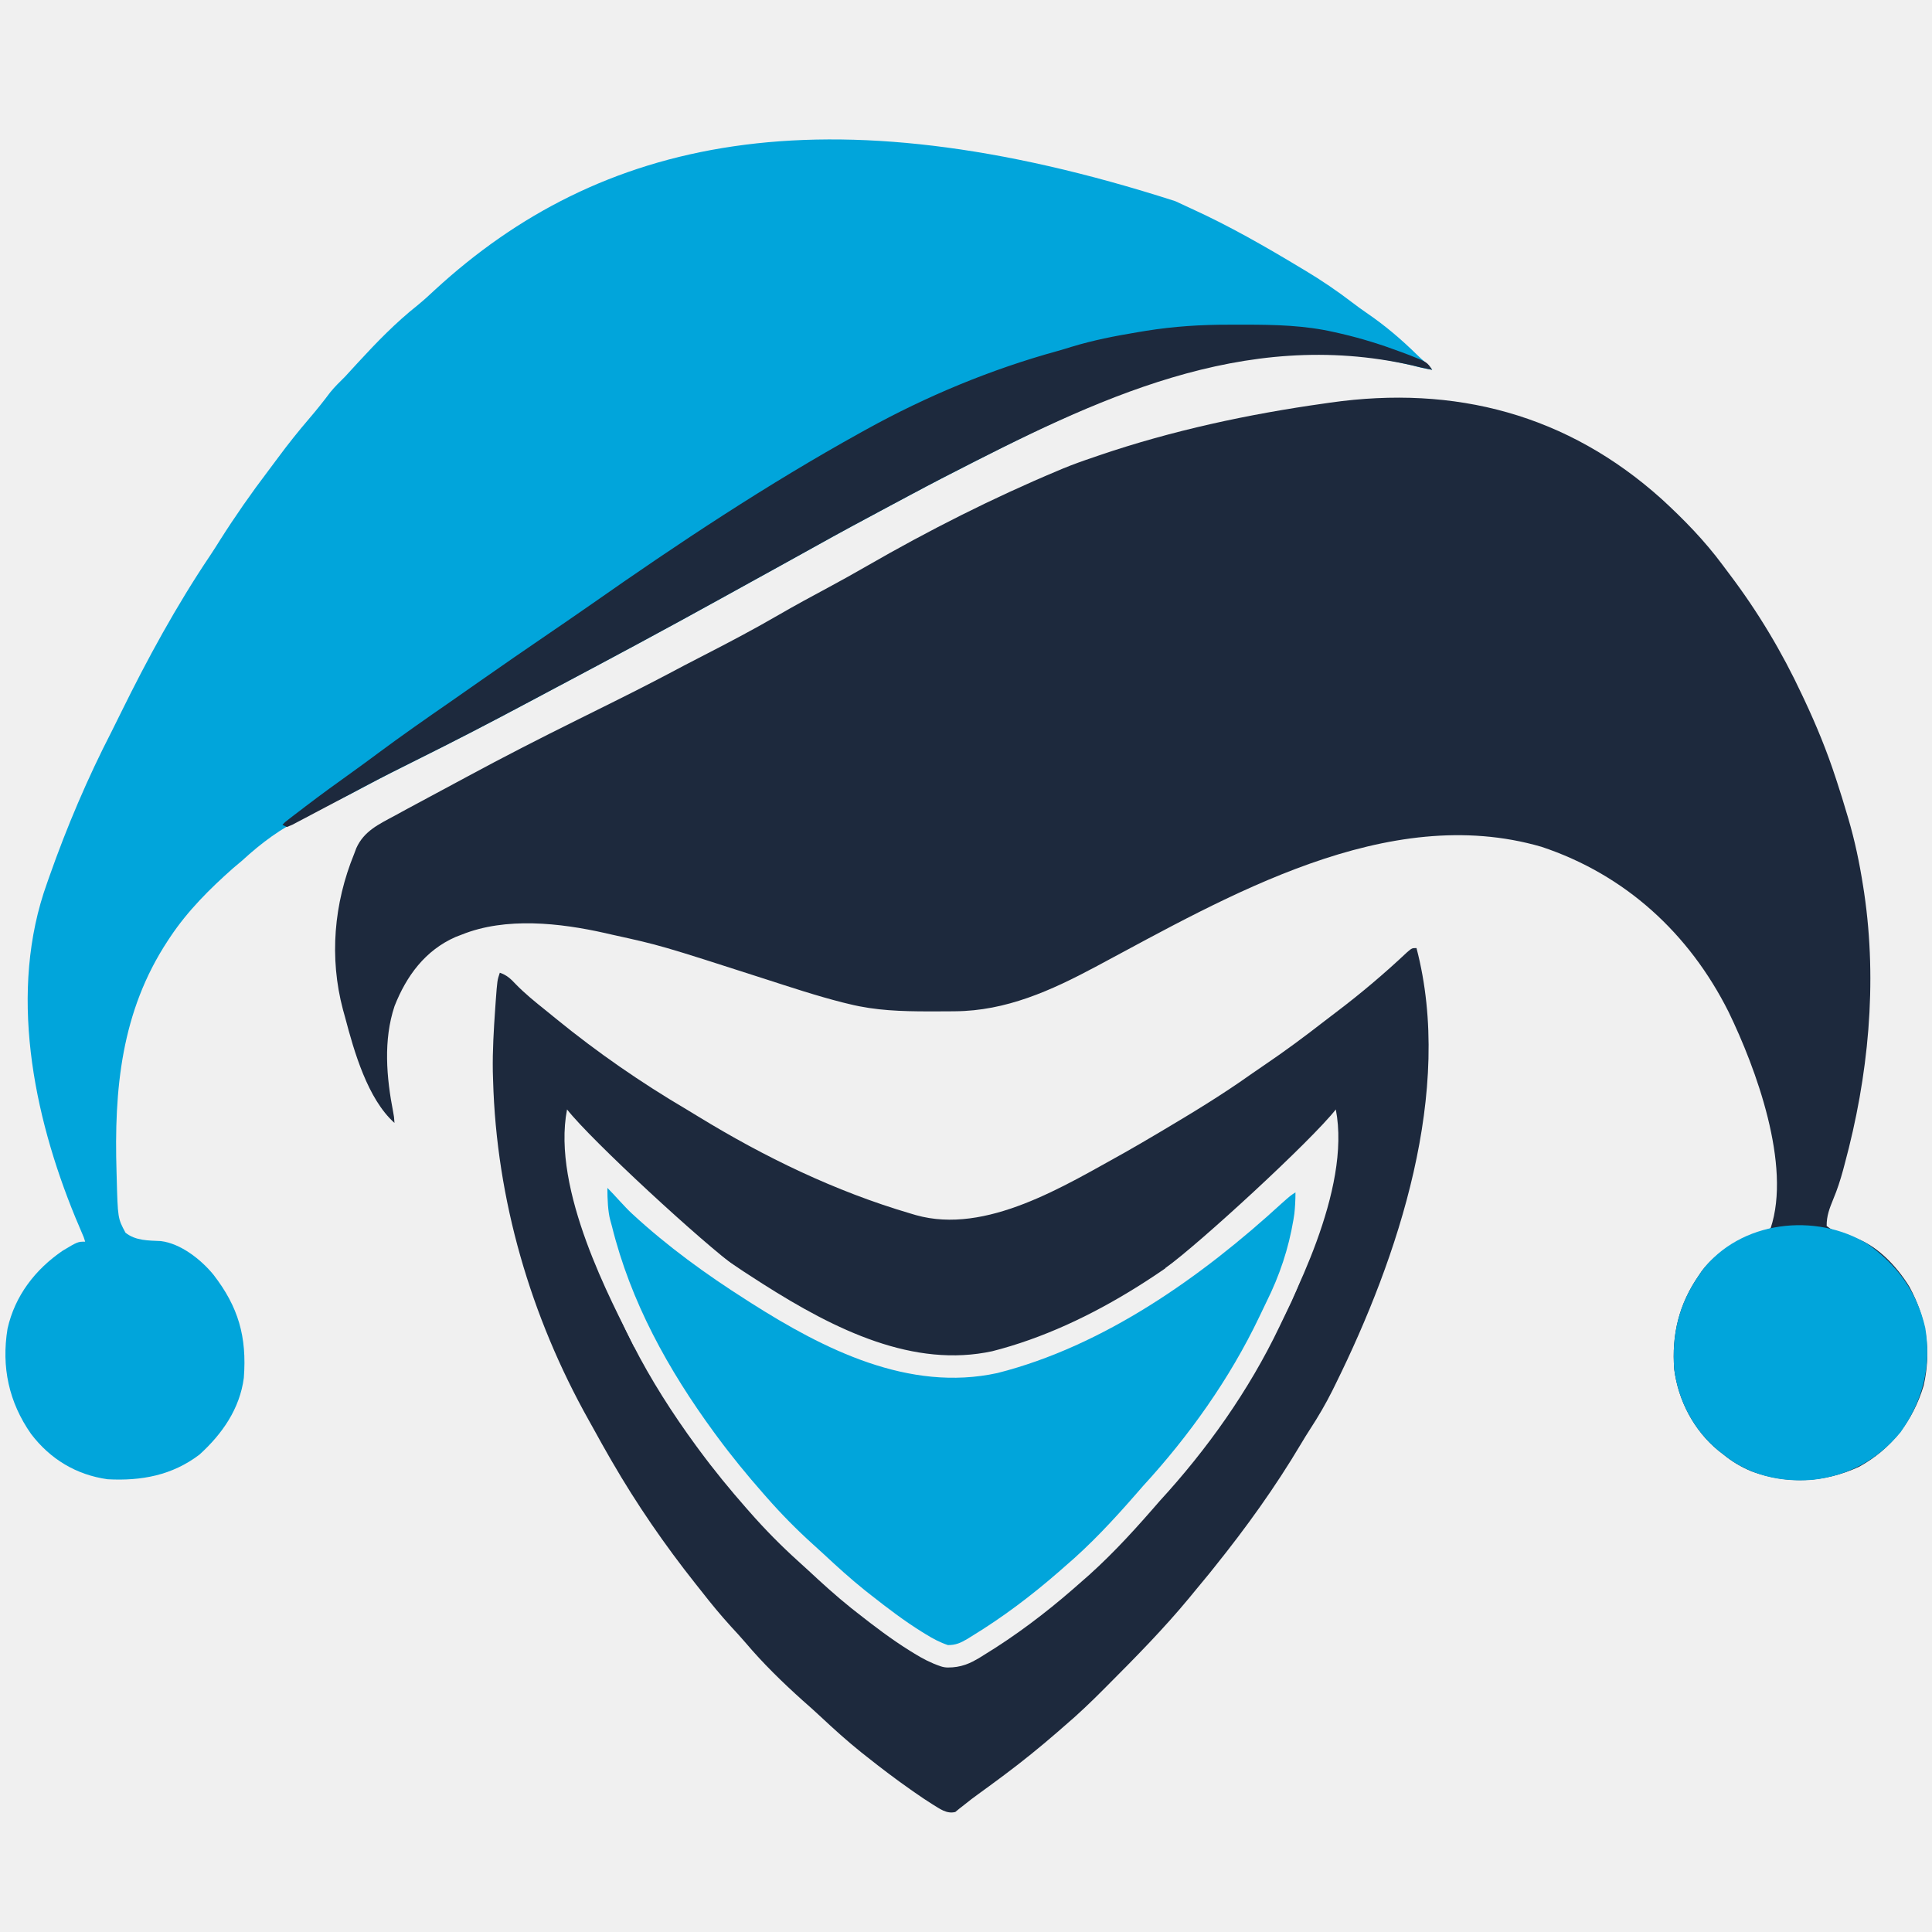
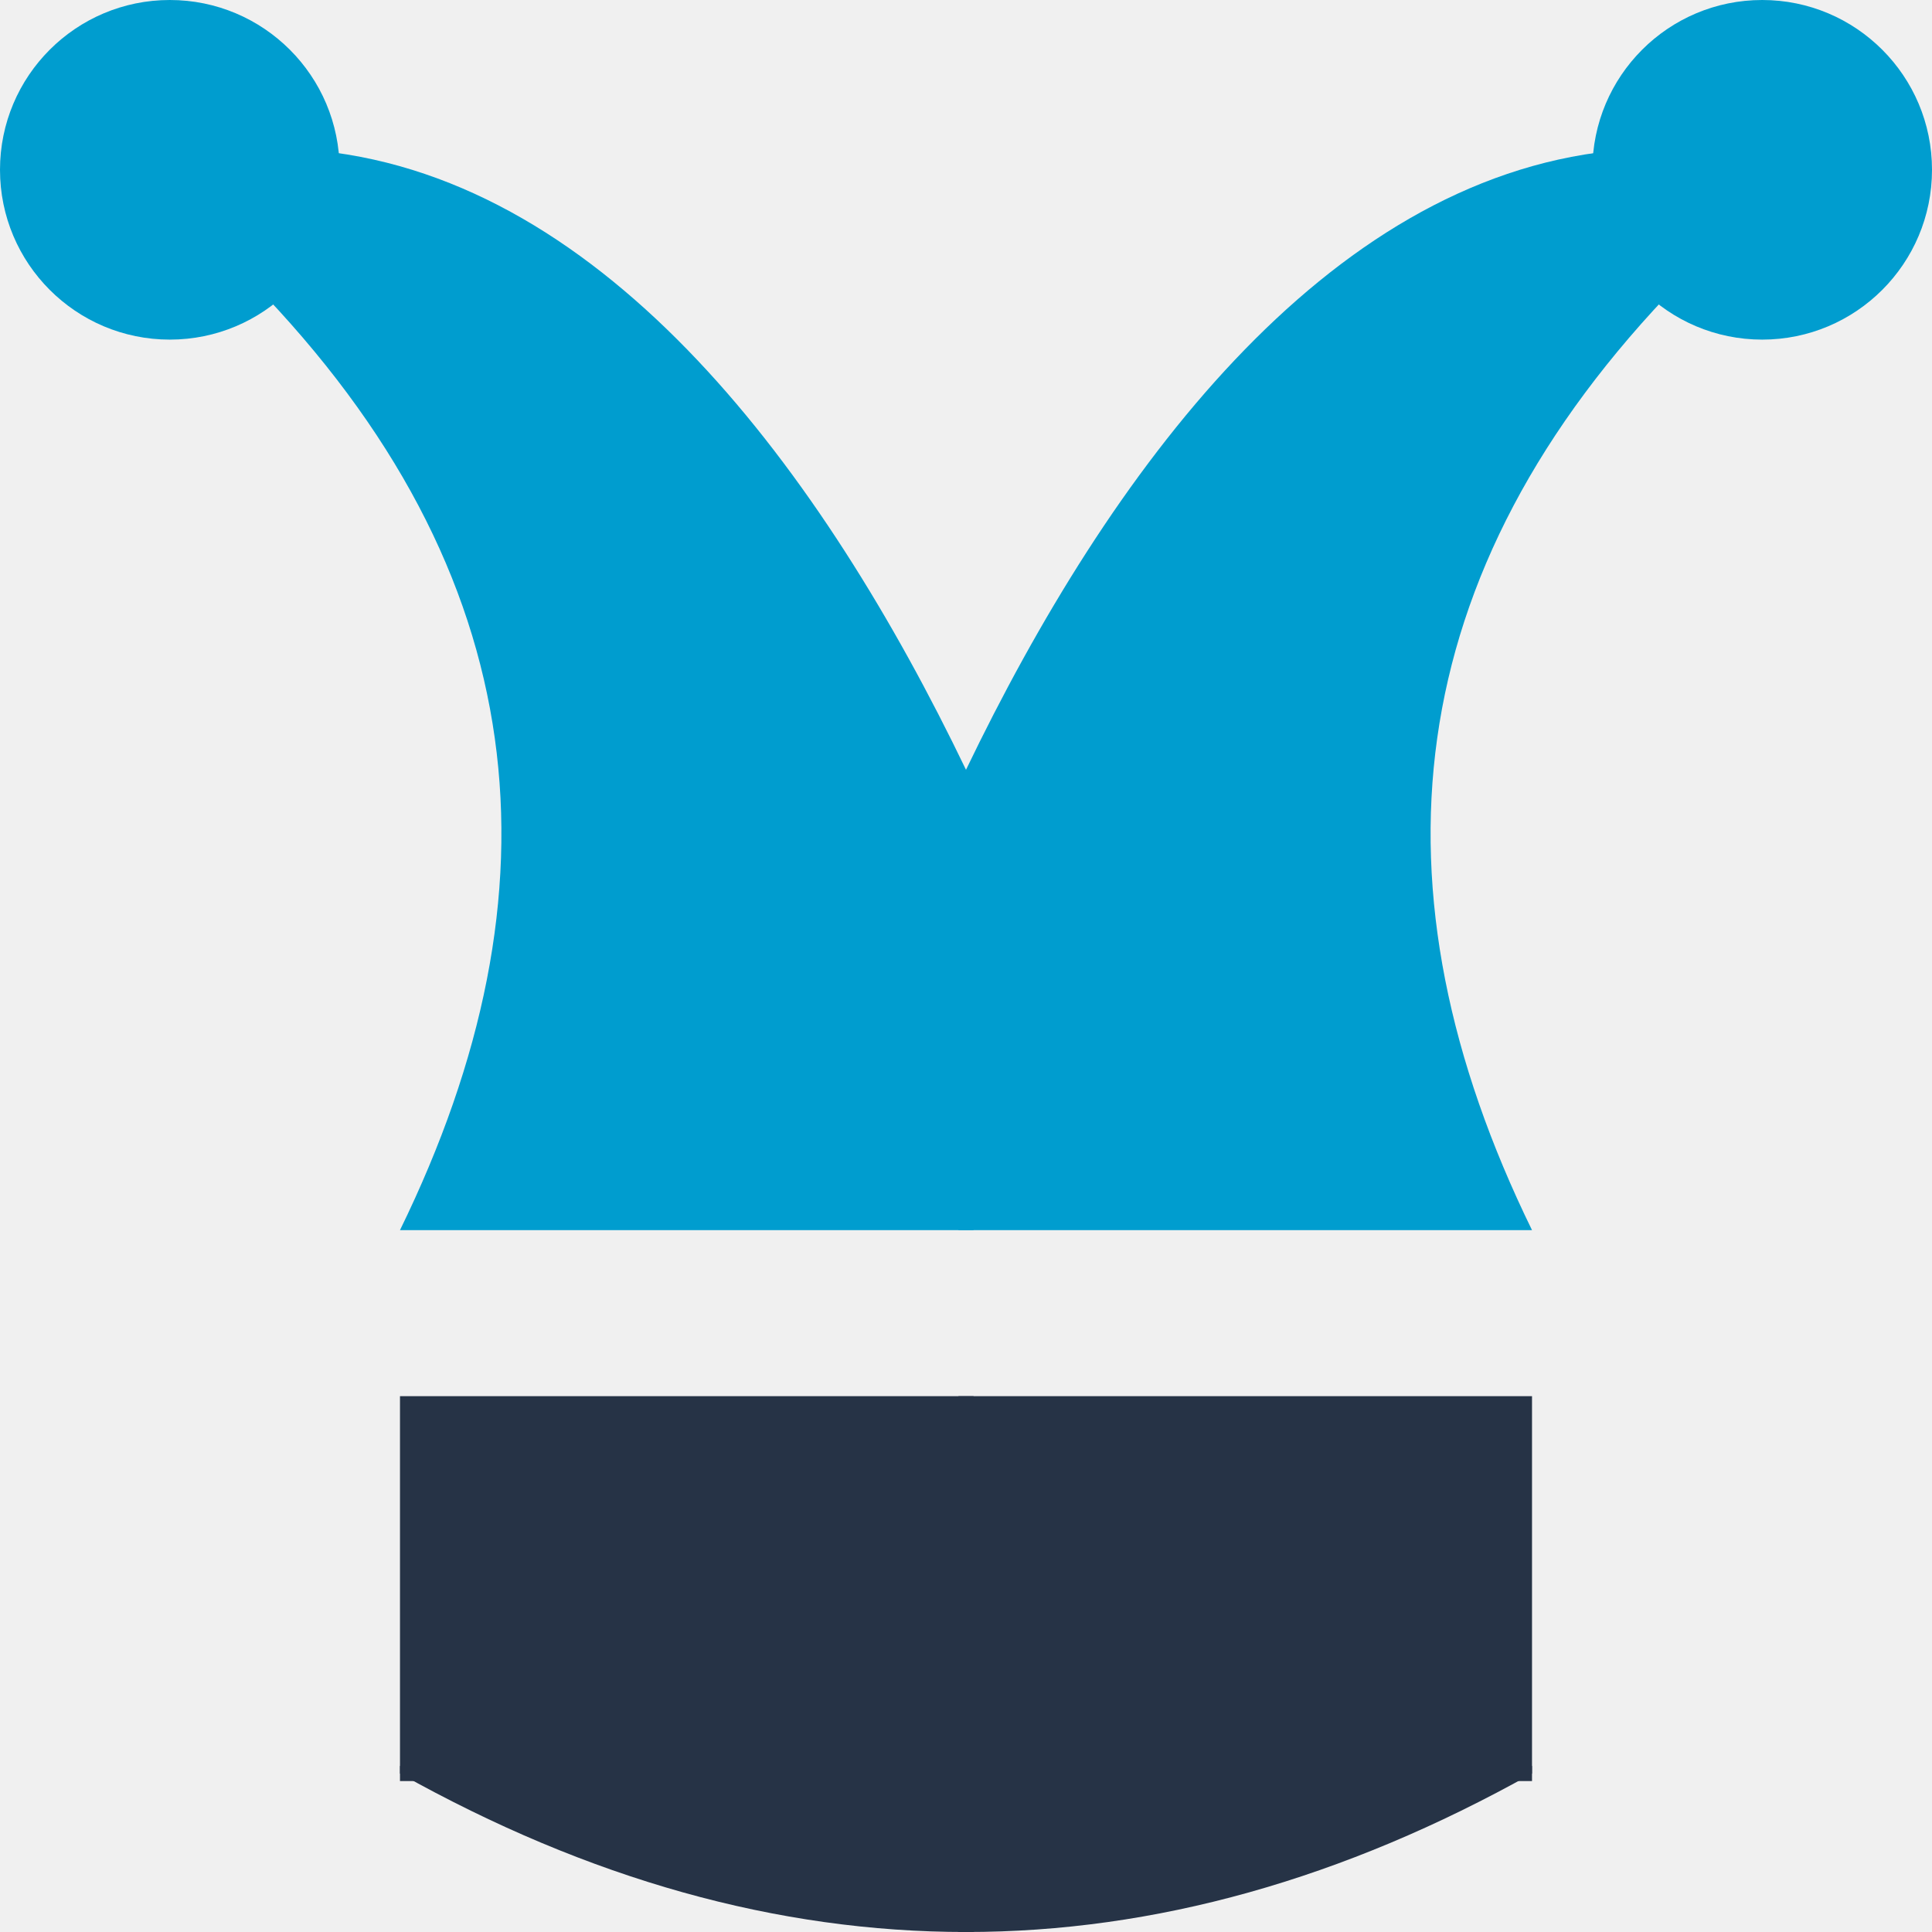
- <svg xmlns="http://www.w3.org/2000/svg" version="1.1" width="512" height="512" viewBox="0 0 862 862" role="img" aria-labelledby="title desc">
-   <g transform="translate(0,51)">
-     <defs>
-       <mask id="mouth-clearance" maskUnits="userSpaceOnUse" x="0" y="0" width="862" height="760">
-         <rect x="0" y="0" width="862" height="760" fill="white" />
-         <g transform="translate(578,481)">
-           <path d="M0 0 C0 3.5 -0.2 7 -0.5 9.56 C-0.6 10.42 -0.75 11.28 -0.9 12.16 C-3.07 25.1 -7.05 37.04 -12.98 48.94 C-14.07 51.15 -15.13 53.38 -16.18 55.61 C-29.31 83.11 -47.4 108.58 -68 131 C-69.13 132.29 -70.25 133.58 -71.38 134.88 C-81.29 146.23 -91.51 157.22 -103 167 C-103.9 167.79 -104.8 168.58 -105.72 169.39 C-117.8 179.9 -130.63 189.6 -144.31 197.94 C-145 198.37 -145.69 198.8 -146.39 199.24 C-149.39 201 -151.55 202 -155.05 201.99 C-158.61 200.8 -161.7 199.16 -164.88 197.19 C-165.52 196.79 -166.16 196.4 -166.83 195.99 C-174.58 191.16 -181.82 185.64 -189 180 C-190 179.21 -191 178.43 -192.03 177.62 C-198.41 172.5 -204.45 167.03 -210.43 161.45 C-212.03 159.97 -213.64 158.51 -215.26 157.05 C-222.62 150.4 -229.46 143.46 -236 136 C-236.49 135.45 -236.98 134.89 -237.48 134.32 C-244.67 126.14 -251.54 117.77 -258 109 C-258.46 108.38 -258.92 107.76 -259.39 107.12 C-279.93 79.05 -296.61 48.93 -305 15 C-305.11 14.59 -305.11 14.59 -305.69 12.5 C-306.77 8.6 -307 3 -307 -2 C-303.5 1.5 -299.5 6.27 -295.94 9.56 C-280.33 24 -262.94 36.61 -245 48 C-244.29 48.46 -243.58 48.91 -242.85 49.38 C-210.38 70.02 -172.5 89.2 -132.99 80.61 C-85.43 68.55 -41.82 37.62 -6.12 4.88 C-2.22 1.43 -2.22 1.43 0 0 Z " fill="black" stroke="black" stroke-width="20" stroke-linejoin="round" stroke-linecap="round" />
-         </g>
-         <path d="M253 444 C264 458 314 504 329 514.75 L329 535 L283 550 C273 530 246 480 253 444 Z M596 444 C585 458 535 504 520 514.75 L520 535 L566 550 C576 530 603 480 596 444 Z" fill="black" />
-       </mask>
-     </defs>
-     <path d="M0 0 C9.97 9.14 19.15 18.57 27.22 29.44 C28.19 30.75 29.17 32.06 30.15 33.36 C42.9 50.18 53.7 68.23 62.63 87.35 C62.99 88.12 63.36 88.9 63.74 89.7 C69.06 101.04 73.75 112.44 77.63 124.35 C77.84 125 78.06 125.66 78.28 126.33 C79.81 130.98 81.25 135.65 82.63 140.35 C82.84 141.05 83.05 141.75 83.27 142.48 C86.2 152.41 88.28 162.36 89.88 172.6 C90.04 173.64 90.21 174.68 90.37 175.75 C96.33 216.16 92.26 257.6 81.63 296.85 C81.39 297.75 81.15 298.64 80.91 299.57 C79.71 303.94 78.37 308.11 76.61 312.29 C74.93 316.43 73.57 319.83 73.63 324.35 C77.01 327.02 80.24 327.93 84.35 329.05 C95.38 332.06 104.73 342 110.57 351.5 C118.08 365.41 120.44 379.96 116.91 395.54 C112.16 411.32 102.44 424.02 87.88 431.88 C72.34 438.92 56.13 439.69 40.16 433.83 C35.45 431.85 31.57 429.58 27.63 426.35 C26.87 425.76 26.12 425.18 25.34 424.57 C14.45 415.64 7.42 402.32 5.63 388.35 C4.43 372.79 7.71 359.18 16.63 346.35 C17.07 345.7 17.51 345.04 17.96 344.37 C24.83 335.3 35.57 329.83 46.14 326.42 C46.55 326.24 46.55 326.24 48.63 325.35 C58 297.23 42.1 254.02 29.86 228.8 C12.28 193.76 -16.24 167.59 -53.62 155.16 C-122.44 135.17 -193.9 177.34 -252.52 208.69 C-272.4 219.3 -292.42 228.4 -315.36 228.55 C-316.1 228.56 -316.83 228.56 -317.59 228.57 C-319.96 228.59 -322.32 228.6 -324.68 228.6 C-325.09 228.6 -325.09 228.6 -327.13 228.6 C-339.1 228.59 -350.69 228.24 -362.37 225.35 C-362.84 225.24 -362.84 225.24 -365.19 224.67 C-377.09 221.66 -388.73 217.78 -400.4 214.02 C-446.64 199.13 -446.64 199.13 -468.37 194.35 C-469.36 194.12 -470.35 193.89 -471.37 193.66 C-491.59 189.11 -515.72 186.42 -535.37 194.35 C-536.28 194.7 -537.19 195.05 -538.13 195.41 C-551.69 201.38 -560.06 212.82 -565.34 226.25 C-570.39 241.39 -568.96 258.11 -565.94 273.55 C-565.55 275.63 -565.55 275.63 -565.37 278.35 C-577.34 267.69 -583.41 246.4 -587.37 231.35 C-587.7 230.17 -588.02 229 -588.36 227.79 C-594.51 204.57 -592.4 180.46 -583.37 158.35 C-583.05 157.49 -582.73 156.64 -582.39 155.75 C-578.99 148.18 -572.4 145.12 -565.37 141.35 C-563.49 140.32 -561.61 139.29 -559.72 138.26 C-555.41 135.92 -551.09 133.6 -546.75 131.29 C-542.13 128.83 -537.53 126.35 -532.92 123.86 C-516.66 115.07 -500.23 106.66 -483.67 98.46 C-478.09 95.69 -472.51 92.92 -466.93 90.14 C-466.33 89.84 -465.74 89.55 -465.13 89.24 C-455.46 84.43 -445.88 79.47 -436.35 74.39 C-433.36 72.81 -430.36 71.27 -427.35 69.73 C-416.14 63.99 -405.04 58.13 -394.15 51.81 C-386.65 47.47 -379.05 43.35 -371.42 39.26 C-365.76 36.21 -360.15 33.09 -354.59 29.88 C-327.12 14.05 -298.61 -0.39 -269.37 -12.65 C-268.6 -12.98 -267.82 -13.3 -267.03 -13.64 C-262.53 -15.49 -257.98 -17.11 -253.37 -18.65 C-252.97 -18.79 -252.97 -18.79 -250.95 -19.49 C-218.54 -30.54 -184.26 -37.91 -150.37 -42.65 C-149.95 -42.71 -149.95 -42.71 -147.81 -43.02 C-92.16 -50.95 -42.02 -37.76 0 0 Z " fill="#1d293d" transform="translate(741.3711,171.6523)" />
-     <path d="M0 0 C2.38 1.13 4.77 2.23 7.17 3.32 C24.16 11.05 40.31 20.32 56.29 29.95 C56.87 30.3 57.45 30.64 58.05 31 C65.37 35.39 72.26 40.07 79.03 45.25 C81.12 46.85 83.23 48.39 85.4 49.87 C93.65 55.5 101.01 61.77 108.13 68.78 C109.22 69.83 110.34 70.84 111.49 71.83 C113.13 73.27 113.13 73.27 114.66 75.26 C111.55 74.78 108.69 74.08 105.66 73.26 C104.15 72.92 102.63 72.58 101.11 72.26 C100.34 72.1 99.57 71.93 98.77 71.76 C26.74 56.83 -38.8 90.11 -101.34 122.26 C-102.32 122.76 -103.29 123.27 -104.3 123.78 C-108.82 126.12 -113.32 128.5 -117.81 130.9 C-120.89 132.56 -123.98 134.2 -127.06 135.84 C-138.59 141.99 -150.1 148.18 -161.5 154.56 C-167.7 158.03 -173.93 161.46 -180.15 164.89 C-182.66 166.27 -185.18 167.66 -187.69 169.04 C-188.32 169.39 -188.95 169.74 -189.61 170.1 C-193.98 172.51 -198.36 174.93 -202.74 177.35 C-227.05 190.81 -251.53 203.93 -276.07 216.94 C-280.26 219.16 -284.45 221.39 -288.63 223.62 C-305.19 232.46 -321.83 241.08 -338.64 249.43 C-346.47 253.32 -354.28 257.24 -361.98 261.38 C-366.34 263.72 -370.74 265.97 -375.17 268.16 C-378.1 269.61 -381.03 271.07 -383.95 272.54 C-385.39 273.25 -386.83 273.96 -388.27 274.66 C-399.02 279.89 -407.55 286.18 -416.34 294.26 C-417.65 295.37 -418.96 296.48 -420.28 297.57 C-430.72 306.8 -440.59 316.63 -448.34 328.26 C-448.71 328.81 -449.07 329.36 -449.45 329.93 C-470.3 361.59 -473.47 396.35 -472.34 433.26 C-472.32 433.98 -472.3 434.7 -472.28 435.44 C-471.79 453.84 -471.79 453.84 -468.34 460.26 C-463.84 463.86 -458.15 463.72 -452.63 463.99 C-443.72 465.03 -434.6 472.28 -429.13 478.96 C-417.96 493.37 -414.15 506.7 -415.55 525.03 C-417.37 538.88 -425.24 550.1 -435.34 559.26 C-447.53 568.55 -461.37 571.07 -476.34 570.26 C-490.38 568.28 -501.94 561.25 -510.46 550.07 C-520.4 535.9 -523.77 520.16 -520.98 503.09 C-517.69 488.4 -508.64 476.65 -496.34 468.26 C-489.64 464.26 -489.64 464.26 -486.34 464.26 C-486.9 462.39 -486.9 462.39 -488.05 459.74 C-488.26 459.25 -488.26 459.25 -489.31 456.75 C-489.78 455.66 -490.24 454.57 -490.71 453.45 C-509.61 407.5 -520.69 352.35 -503.34 304.26 C-503 303.31 -502.67 302.36 -502.33 301.38 C-494.5 279.13 -485.29 257.5 -474.49 236.53 C-473.11 233.8 -471.76 231.06 -470.42 228.32 C-458.58 204.26 -445.66 180.53 -430.68 158.26 C-429.12 155.93 -427.63 153.57 -426.15 151.2 C-419.38 140.53 -412.16 130.17 -404.51 120.12 C-403.05 118.19 -401.6 116.26 -400.17 114.31 C-395.75 108.32 -391.14 102.57 -386.3 96.92 C-383.05 93.13 -379.96 89.26 -376.97 85.26 C-374.92 82.75 -372.64 80.54 -370.34 78.26 C-368.48 76.25 -366.62 74.23 -364.78 72.2 C-356.33 63.01 -347.82 54.23 -338.03 46.46 C-335.31 44.24 -332.77 41.91 -330.21 39.51 C-257.14 -27.61 -158.05 -50.82 0 0 Z " fill="#01A5DB" transform="translate(524.3389,38.73926)" />
-     <g mask="url(#mouth-clearance)">
-       <path d="M0 0 C16.72 63.82 -8.18 137.99 -36.12 194.56 C-36.6 195.54 -37.08 196.51 -37.58 197.52 C-40.52 203.39 -43.76 208.94 -47.34 214.44 C-48.79 216.67 -50.17 218.92 -51.53 221.2 C-62.96 240.44 -75.99 258.56 -90 276 C-90.82 277.02 -91.64 278.04 -92.48 279.1 C-94.64 281.75 -96.81 284.38 -99 287 C-99.8 287.98 -100.6 288.95 -101.43 289.96 C-112.83 303.74 -125.38 316.47 -138 329.12 C-138.49 329.62 -138.98 330.11 -139.48 330.61 C-145.14 336.3 -150.88 341.8 -157 347 C-158.13 347.98 -159.26 348.97 -160.39 349.96 C-168.05 356.6 -175.87 362.94 -184 369 C-184.62 369.46 -185.24 369.93 -185.88 370.4 C-189.09 372.79 -192.31 375.16 -195.55 377.49 C-197.65 379 -199.66 380.53 -201.67 382.17 C-202.42 382.75 -203.17 383.34 -203.94 383.94 C-204.24 384.19 -204.24 384.19 -205.78 385.46 C-209.7 386.41 -212.7 384 -216 382 C-218.62 380.37 -221.16 378.65 -223.69 376.88 C-224.38 376.4 -225.07 375.92 -225.78 375.42 C-232.35 370.82 -238.72 365.99 -245 361 C-245.92 360.27 -246.84 359.55 -247.79 358.8 C-254.08 353.75 -260.01 348.39 -265.89 342.89 C-268.51 340.44 -271.18 338.06 -273.88 335.69 C-282.82 327.66 -291.58 319.14 -299.34 309.95 C-301.47 307.45 -303.71 305.04 -305.94 302.62 C-310.53 297.58 -314.81 292.37 -319 287 C-319.89 285.88 -320.77 284.77 -321.66 283.65 C-335.41 266.31 -347.92 248.17 -359 229 C-359.36 228.39 -359.71 227.77 -360.08 227.14 C-362.37 223.17 -364.6 219.18 -366.8 215.17 C-367.61 213.71 -368.42 212.25 -369.24 210.79 C-395.28 164.38 -410.52 112.19 -412 59 C-412.04 57.69 -412.08 56.39 -412.12 55.04 C-412.27 45.7 -411.71 36.44 -411.06 27.12 C-410.98 25.88 -410.89 24.64 -410.8 23.36 C-410.13 14.39 -410.13 14.39 -409 11 C-405.96 12.01 -404.08 13.75 -401.94 16.06 C-397.79 20.33 -393.24 24.01 -388.6 27.72 C-386.92 29.06 -385.25 30.42 -383.59 31.79 C-365.36 46.63 -346.09 59.97 -325.84 71.9 C-324.05 72.97 -322.27 74.05 -320.5 75.14 C-290.84 93.3 -259.34 108.54 -225.94 118.38 C-225.09 118.63 -224.25 118.88 -223.38 119.14 C-192.02 128 -157.09 106.1 -130.21 91.25 C-125.44 88.56 -120.71 85.79 -116 83 C-115.72 82.83 -115.72 82.83 -114.31 82 C-100.53 73.83 -86.86 65.57 -73.8 56.27 C-71.91 54.94 -70 53.64 -68.08 52.34 C-58.78 46.06 -49.83 39.41 -40.97 32.52 C-39.15 31.12 -37.33 29.73 -35.5 28.34 C-24.55 20.04 -14.15 11.22 -4.14 1.8 C-2 0 -2 0 0 0 Z " fill="#1d293d" transform="translate(632,372)" />
-     </g>
-     <path d="M0 0 C0 3.5 -0.2 7 -0.5 9.56 C-0.6 10.42 -0.75 11.28 -0.9 12.16 C-3.07 25.1 -7.05 37.04 -12.98 48.94 C-14.07 51.15 -15.13 53.38 -16.18 55.61 C-29.31 83.11 -47.4 108.58 -68 131 C-69.13 132.29 -70.25 133.58 -71.38 134.88 C-81.29 146.23 -91.51 157.22 -103 167 C-103.9 167.79 -104.8 168.58 -105.72 169.39 C-117.8 179.9 -130.63 189.6 -144.31 197.94 C-145 198.37 -145.69 198.8 -146.39 199.24 C-149.39 201 -151.55 202 -155.05 201.99 C-158.61 200.8 -161.7 199.16 -164.88 197.19 C-165.52 196.79 -166.16 196.4 -166.83 195.99 C-174.58 191.16 -181.82 185.64 -189 180 C-190 179.21 -191 178.43 -192.03 177.62 C-198.41 172.5 -204.45 167.03 -210.43 161.45 C-212.03 159.97 -213.64 158.51 -215.26 157.05 C-222.62 150.4 -229.46 143.46 -236 136 C-236.49 135.45 -236.98 134.89 -237.48 134.32 C-244.67 126.14 -251.54 117.77 -258 109 C-258.46 108.38 -258.92 107.76 -259.39 107.12 C-279.93 79.05 -296.61 48.93 -305 15 C-305.11 14.59 -305.11 14.59 -305.69 12.5 C-306.77 8.6 -307 3 -307 -2 C-303.5 1.5 -299.5 6.27 -295.94 9.56 C-280.33 24 -262.94 36.61 -245 48 C-244.29 48.46 -243.58 48.91 -242.85 49.38 C-210.38 70.02 -172.5 89.2 -132.99 80.61 C-85.43 68.55 -41.82 37.62 -6.12 4.88 C-2.22 1.43 -2.22 1.43 0 0 Z " fill="#01A5DB" transform="translate(578,481)" />
-     <path d="M0 0 C2.35 0.01 4.69 0 7.04 -0.01 C20.49 -0.01 33.75 0.29 46.93 3.32 C47.9 3.54 48.88 3.75 49.88 3.98 C59.01 6.1 67.84 8.85 76.61 12.13 C77.22 12.36 77.22 12.36 80.32 13.52 C88.31 16.67 88.31 16.67 90.61 20.13 C87.56 19.58 84.62 18.9 81.61 18.13 C6.32 1.15 -59.68 33.34 -125.39 67.13 C-126.36 67.63 -127.34 68.13 -128.35 68.65 C-132.87 70.99 -137.37 73.36 -141.85 75.77 C-144.94 77.43 -148.02 79.07 -151.11 80.71 C-162.64 86.86 -174.15 93.05 -185.55 99.43 C-191.75 102.9 -197.98 106.33 -204.2 109.76 C-206.71 111.14 -209.23 112.53 -211.74 113.91 C-212.05 114.09 -212.05 114.09 -213.65 114.97 C-218.03 117.38 -222.41 119.8 -226.79 122.22 C-251.09 135.68 -275.57 148.8 -300.12 161.81 C-304.31 164.03 -308.5 166.26 -312.68 168.49 C-329.23 177.33 -345.87 185.95 -362.68 194.29 C-369.93 197.9 -377.17 201.52 -384.32 205.32 C-385.02 205.69 -385.71 206.05 -386.43 206.43 C-387.89 207.21 -389.34 207.98 -390.8 208.76 C-395.89 211.46 -400.98 214.16 -406.09 216.84 C-407.32 217.49 -408.56 218.14 -409.79 218.8 C-411.51 219.71 -413.23 220.61 -414.95 221.52 C-415.95 222.05 -416.95 222.57 -417.98 223.12 C-418.78 223.45 -419.57 223.79 -420.39 224.13 C-421.05 223.8 -421.71 223.47 -422.39 223.13 C-421.25 221.94 -421.25 221.94 -419.28 220.43 C-418.55 219.87 -417.83 219.3 -417.08 218.73 C-416.27 218.12 -415.47 217.51 -414.64 216.88 C-413.81 216.25 -412.99 215.62 -412.15 214.97 C-405.17 209.65 -398.07 204.5 -390.93 199.4 C-387.1 196.66 -383.31 193.86 -379.53 191.05 C-368.92 183.17 -358.09 175.61 -347.21 168.09 C-342.78 165.02 -338.37 161.92 -333.95 158.82 C-323.86 151.74 -313.7 144.76 -303.52 137.81 C-302.69 137.24 -301.86 136.67 -301 136.08 C-299.4 134.99 -297.8 133.9 -296.21 132.81 C-292.26 130.11 -288.33 127.39 -284.41 124.65 C-245.54 97.39 -205.94 71.14 -164.39 48.13 C-163.6 47.69 -162.8 47.25 -161.99 46.8 C-134.97 31.85 -106.14 19.87 -76.37 11.69 C-74.37 11.13 -72.39 10.52 -70.4 9.9 C-60.72 6.94 -50.93 5.04 -40.95 3.38 C-39.68 3.17 -38.41 2.96 -37.11 2.74 C-24.67 0.75 -12.58 -0.03 0 0 Z " fill="#1d293d" transform="translate(548.3867,93.86963)" />
-     <path d="M0 0 C13.28 9.46 21.94 21.43 25.62 37.35 C28.47 54.41 24.53 69.86 14.62 83.91 C4.5 96.18 -8.62 103.32 -24.44 105.15 C-38.8 106.35 -53.06 103.19 -64.38 93.91 C-65.13 93.33 -65.89 92.74 -66.67 92.14 C-77.55 83.21 -84.58 69.89 -86.38 55.91 C-87.58 40.36 -84.3 26.75 -75.38 13.91 C-74.94 13.26 -74.5 12.61 -74.05 11.94 C-56.95 -10.62 -23.04 -14.24 0 0 Z " fill="#01A5DB" transform="translate(833.375,504.0859)" />
+ <svg xmlns="http://www.w3.org/2000/svg" width="862" height="862" viewBox="0 0 862 862" role="img" aria-label="Knave symmetric jester logo">
+   <g transform="scale(1.683594)">
+     <path fill="#009DCF" d="M256 204 C218 125 161 48 85 40 L67 75 C142 152 150 236 106 326 H258 V204 Z" />
+     <path fill="#009DCF" d="M256 204 C294 125 351 48 427 40 L445 75 C370 152 362 236 406 326 H254 V204 Z" />
+     <path fill="#009DCF" d="M90 45 A45 45 0 1 1 0 45 A45 45 0 1 1 90 45 Z" />
+     <path fill="#009DCF" d="M512 45 A45 45 0 1 1 422 45 A45 45 0 1 1 512 45 Z" />
+     <path fill="#263346" d="M106 370 H258 V472 H106 Z" />
+     <path fill="#263346" d="M254 370 H406 V472 H254 Z" />
+     <path fill="#263346" d="M106 468 H258 V512 H256 Q181 512 106 470 Z" />
+     <path fill="#263346" d="M254 468 H406 V470 Q331 512 256 512 H254 Z" />
  </g>
</svg>
